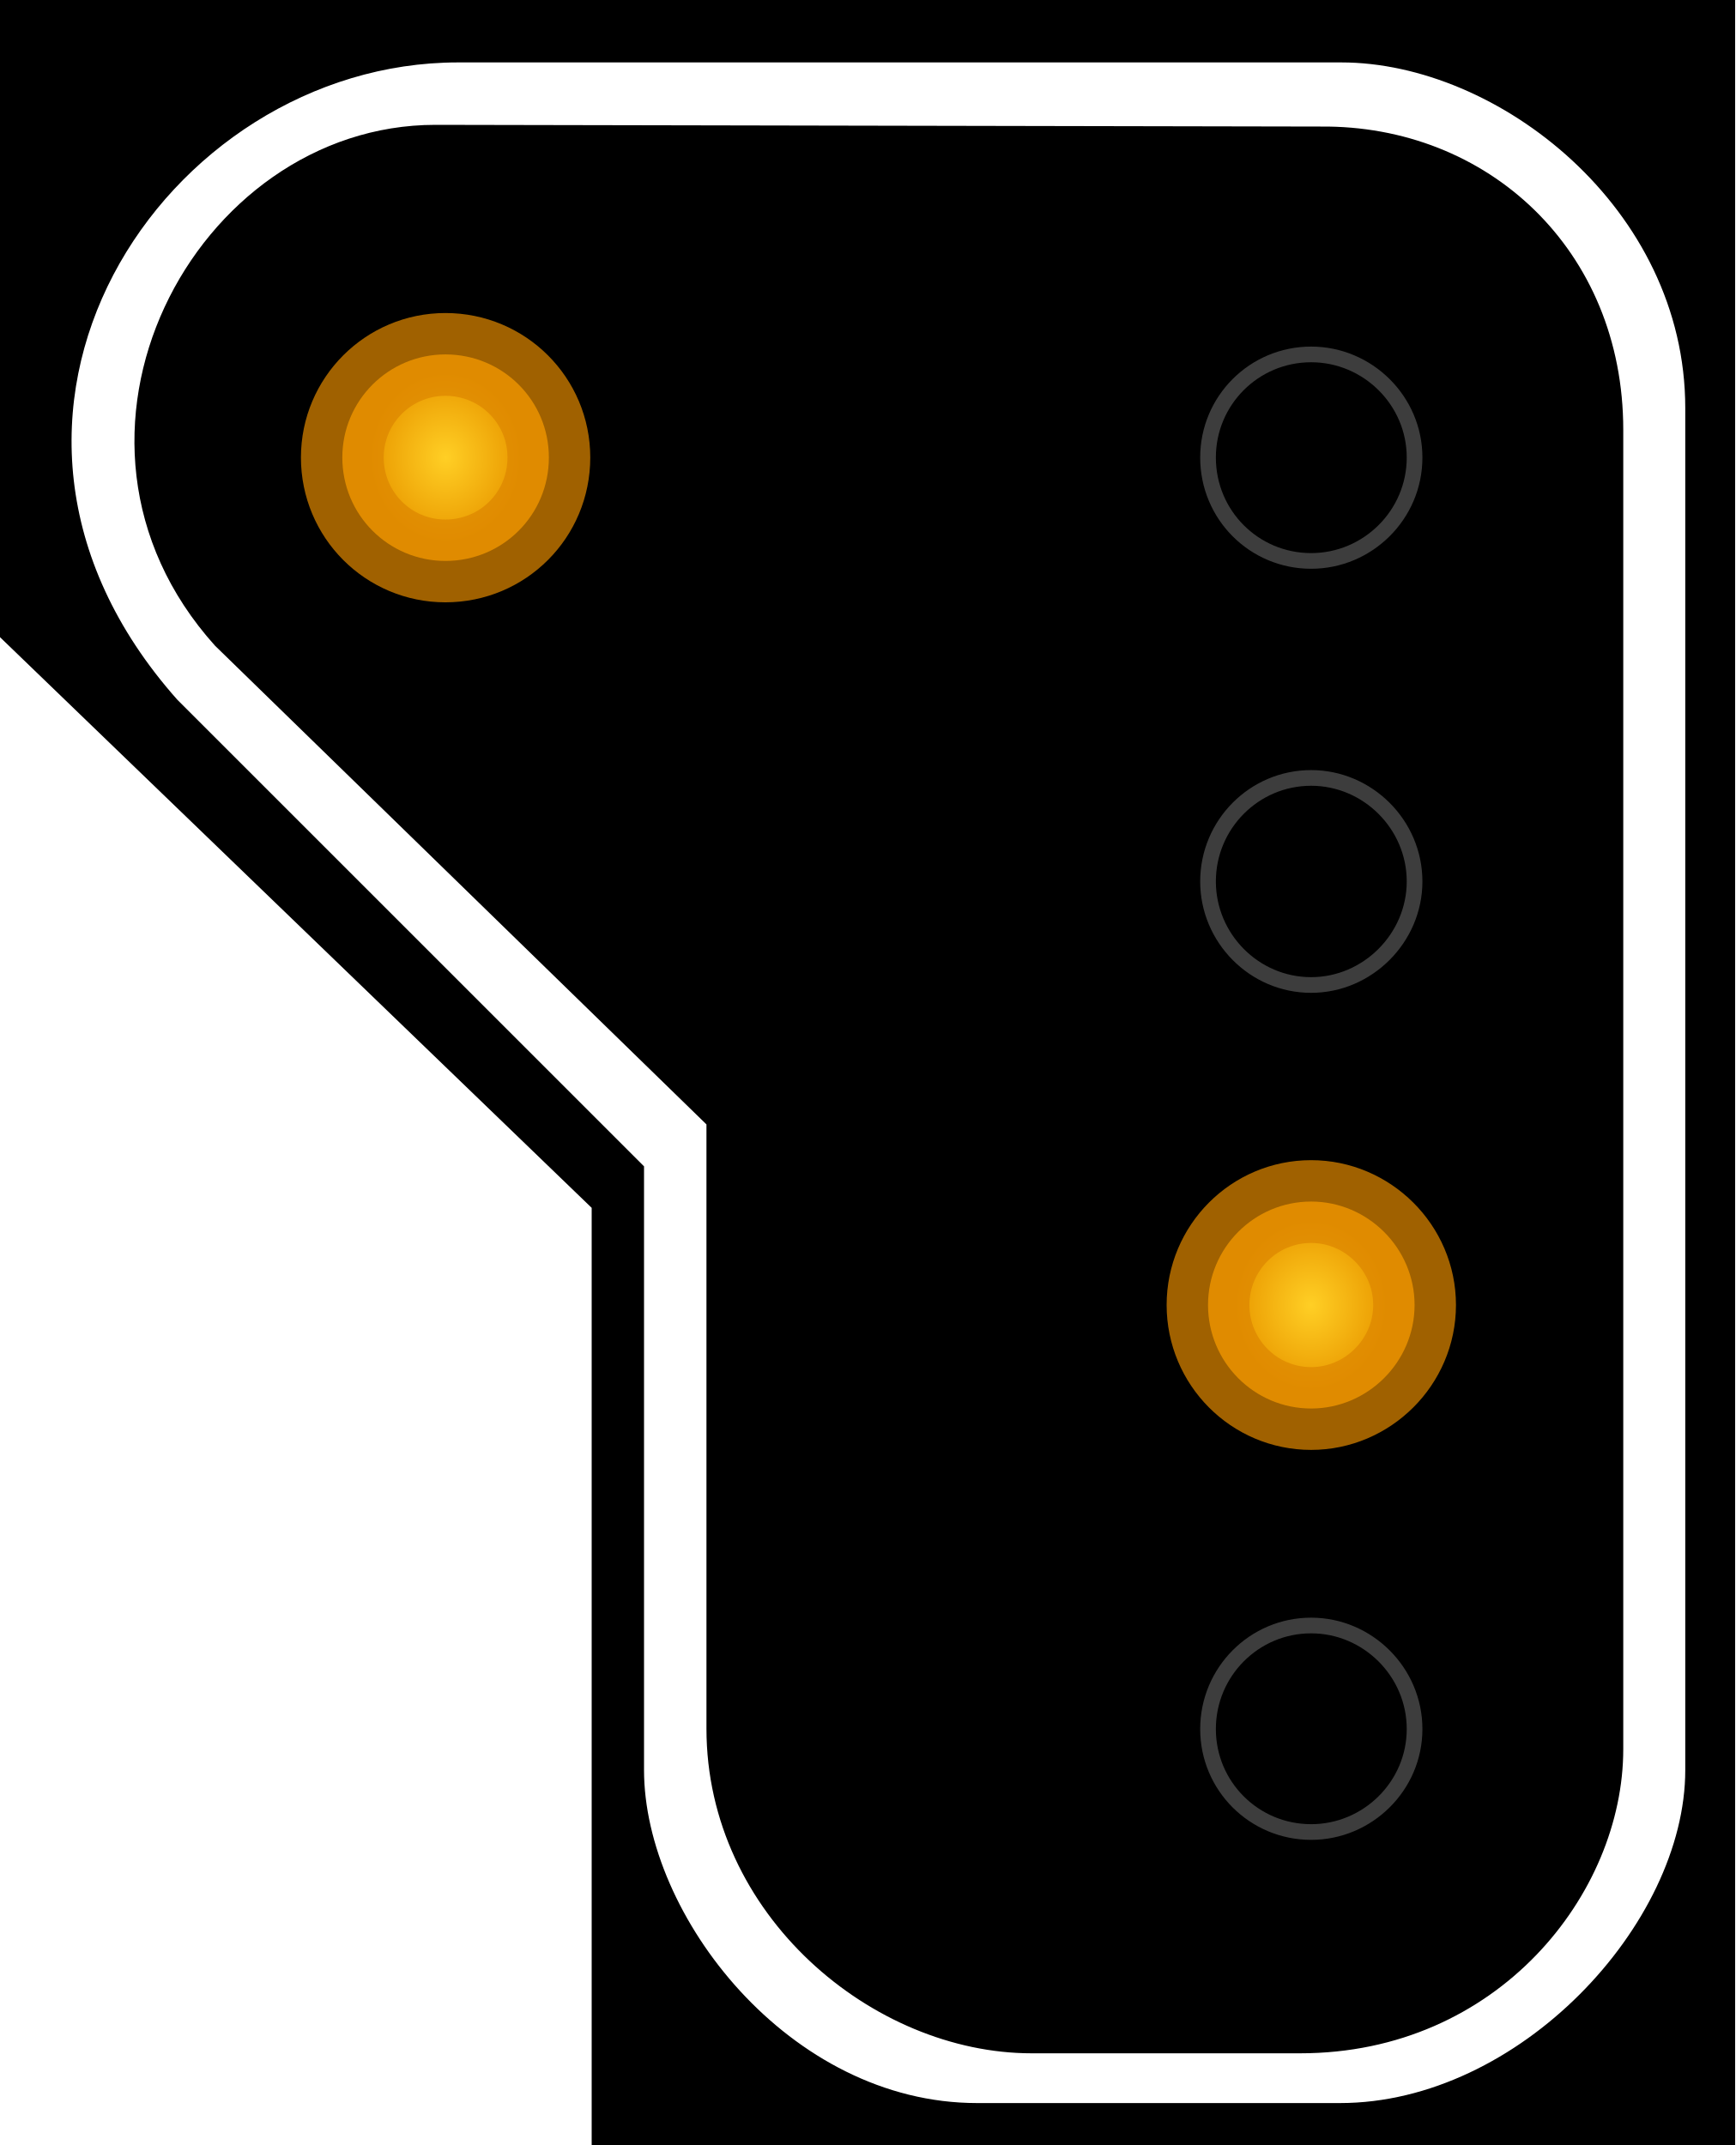
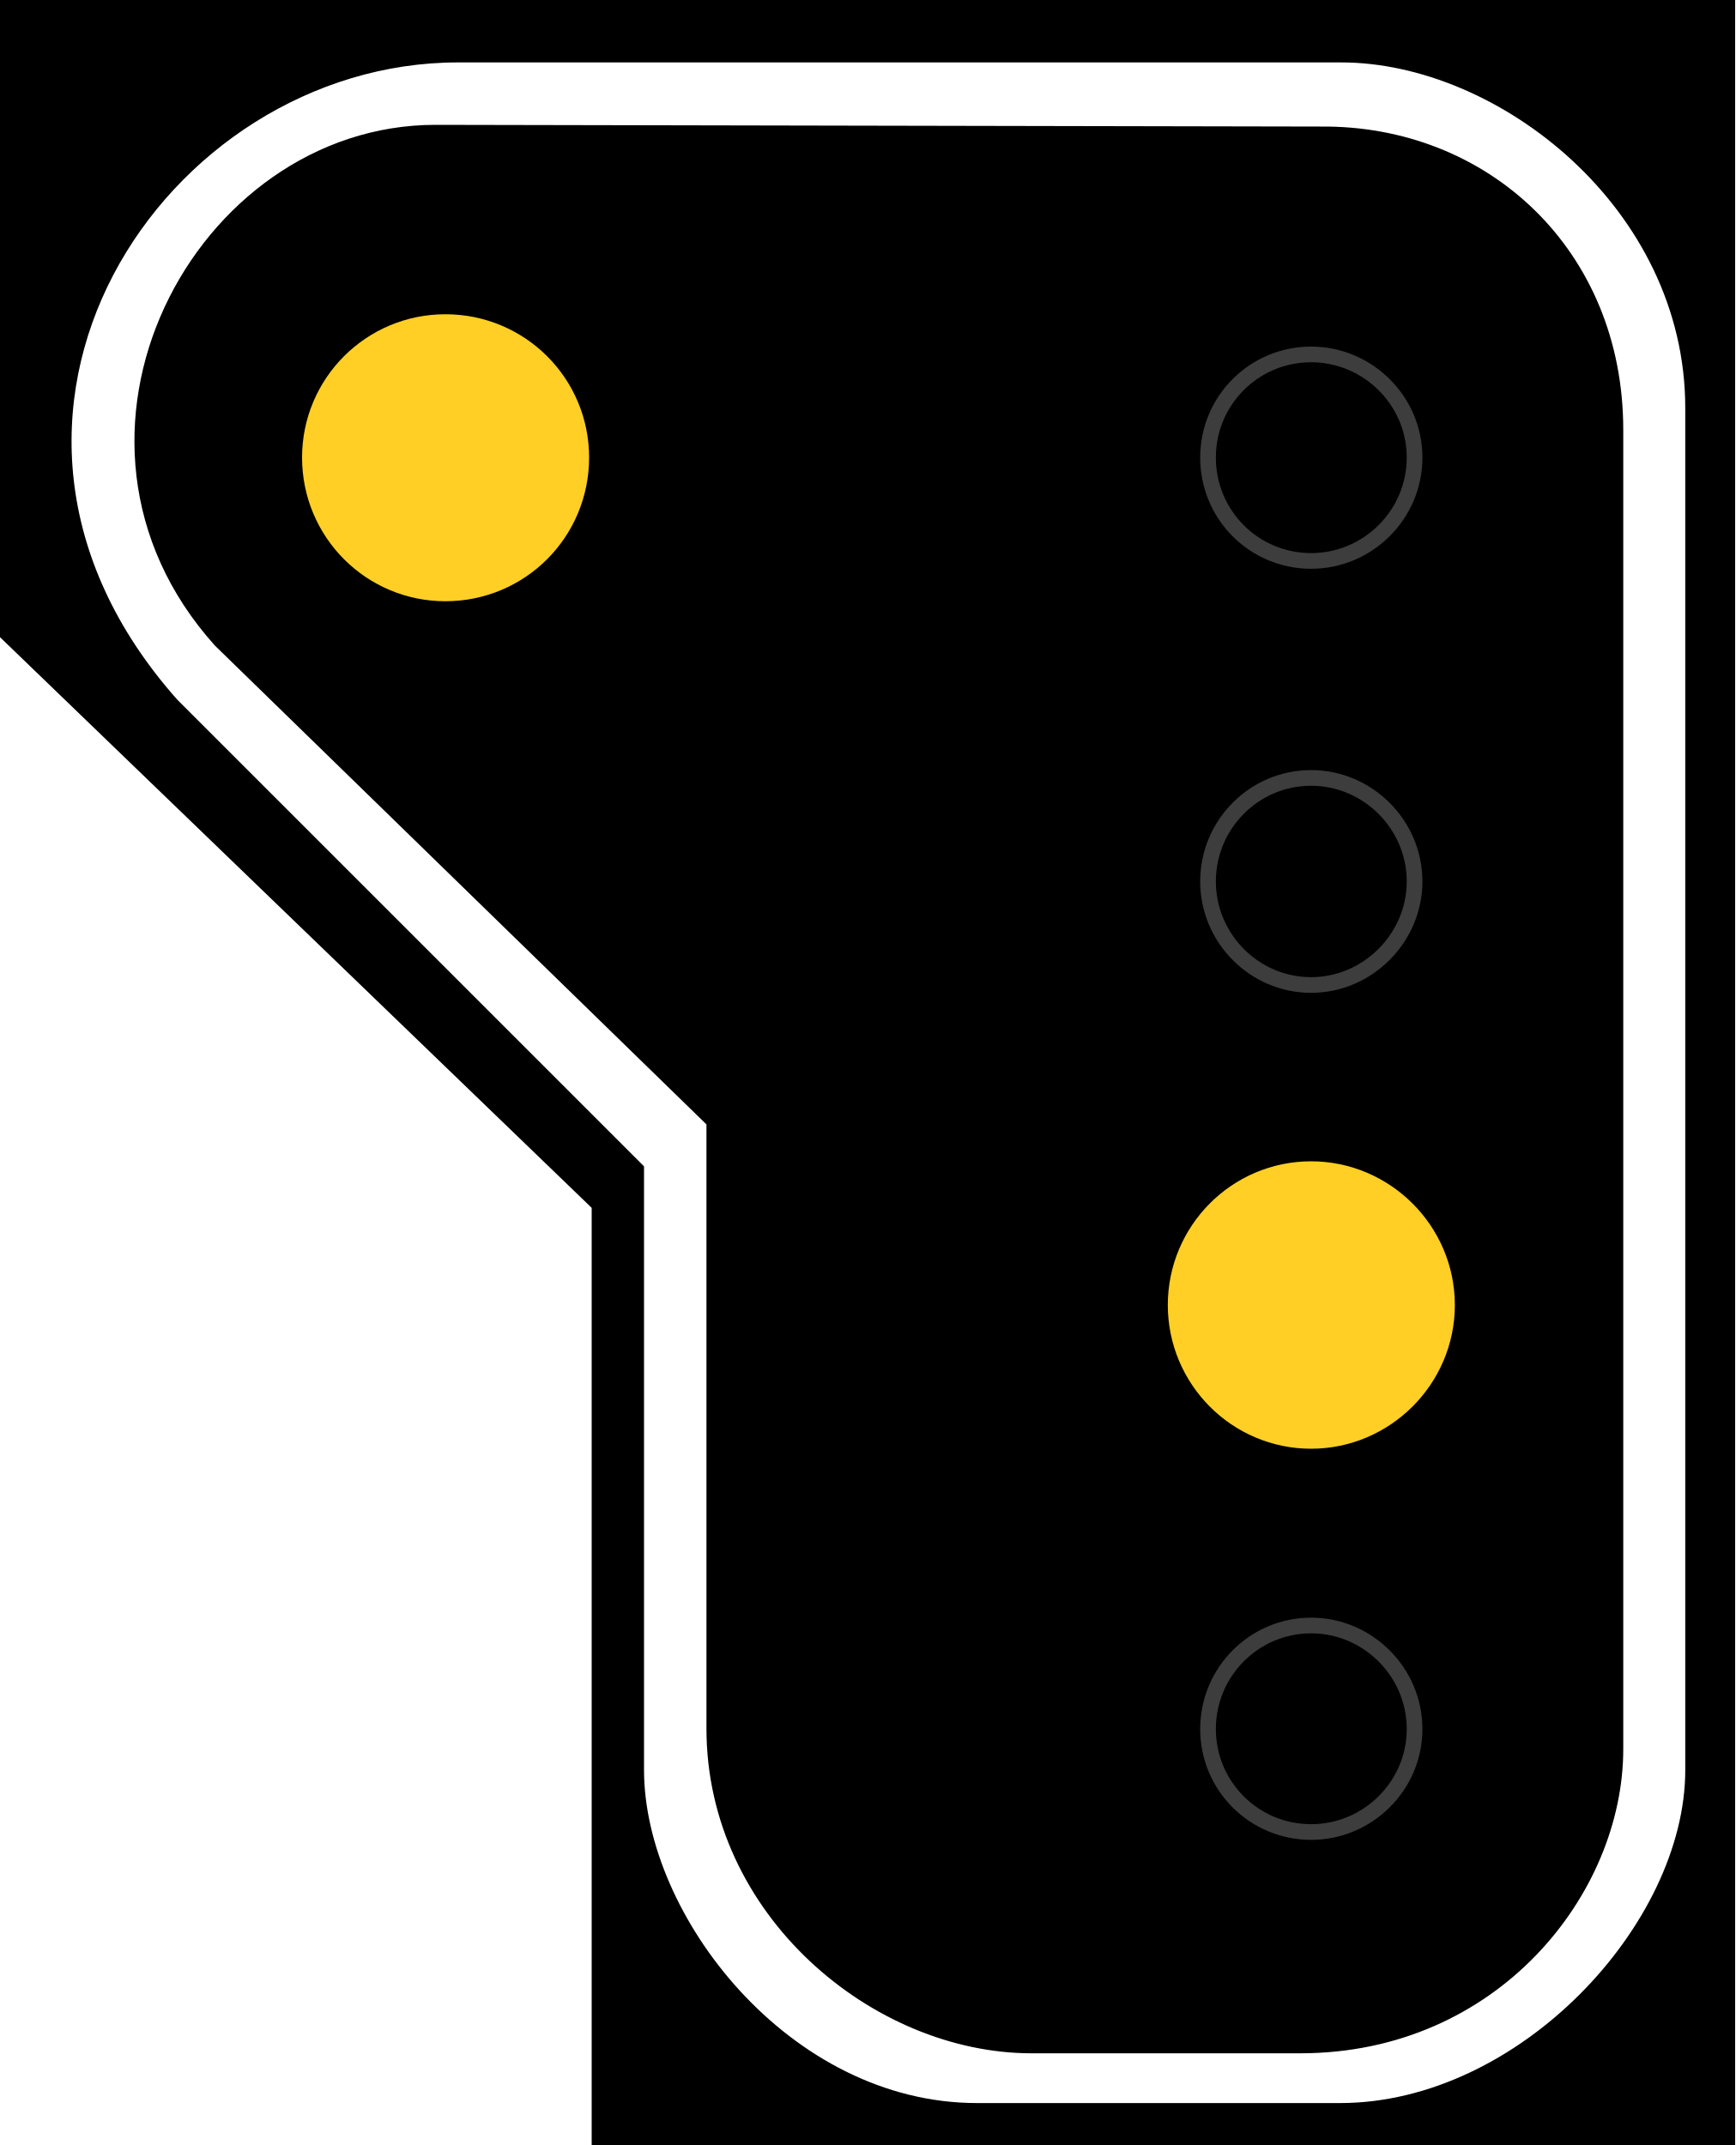
- <svg xmlns="http://www.w3.org/2000/svg" width="16.177" height="20" viewBox="0 0 16.177 20">
-   <defs>
+ <svg xmlns="http://www.w3.org/2000/svg" width="16.177" height="20" viewBox="0 0 16.177 20" version="1.1" id="svg10">
+   <defs id="defs4">
    <radialGradient id="radial-pattern-0" gradientUnits="userSpaceOnUse" cx="22.377" cy="64.324" fx="22.377" fy="64.324" r="5.148" gradientTransform="matrix(-0.131415, 0.000000311241, 0.000000348228, 0.147032, 14.81625, 2.366381)">
-       <stop offset="0" stop-color="rgb(100%, 81.176%, 14.51%)" stop-opacity="1" />
-       <stop offset="1" stop-color="rgb(91.765%, 60.392%, 0%)" stop-opacity="1" />
+       <stop offset="0" stop-color="rgb(100%, 81.176%, 14.51%)" stop-opacity="1" id="stop1" />
+       <stop offset="1" stop-color="rgb(91.765%, 60.392%, 0%)" stop-opacity="1" id="stop2" />
    </radialGradient>
    <radialGradient id="radial-pattern-1" gradientUnits="userSpaceOnUse" cx="22.377" cy="64.324" fx="22.377" fy="64.324" r="5.148" gradientTransform="matrix(-0.131415, 0.000000311241, 0.000000348228, 0.147032, 6.977603, -5.31243)">
-       <stop offset="0" stop-color="rgb(100%, 81.176%, 14.51%)" stop-opacity="1" />
-       <stop offset="1" stop-color="rgb(91.765%, 60.392%, 0%)" stop-opacity="1" />
+       <stop offset="0" stop-color="rgb(100%, 81.176%, 14.51%)" stop-opacity="1" id="stop3" />
+       <stop offset="1" stop-color="rgb(91.765%, 60.392%, 0%)" stop-opacity="1" id="stop4" />
    </radialGradient>
  </defs>
-   <path fill-rule="nonzero" fill="rgb(0%, 0%, 0%)" fill-opacity="1" d="M 16.176 0 L 0 0 L 0 5.941 L 5.516 11.262 L 5.516 20 L 16.176 20 Z M 16.176 0 " />
-   <path fill-rule="evenodd" fill="rgb(100%, 100%, 100%)" fill-opacity="1" d="M 12.504 0.582 L 4.27 0.582 C 1.535 0.582 -0.691 3.883 1.652 6.523 L 6.004 10.875 L 6.004 16.504 C 6.004 17.859 7.359 19.609 9.109 19.609 L 12.492 19.609 C 14.16 19.609 15.711 17.941 15.711 16.504 L 15.711 3.805 C 15.711 1.941 13.965 0.582 12.504 0.582 Z M 12.309 1.18 L 4.059 1.164 C 1.812 1.164 0.258 4.078 2.004 6.02 L 6.586 10.484 L 6.586 16.117 C 6.586 17.859 8.141 19.145 9.617 19.145 L 12.121 19.145 C 13.965 19.145 15.133 17.656 15.133 16.309 L 15.133 4.008 C 15.133 2.328 13.867 1.164 12.309 1.18 Z M 12.309 1.18 " />
-   <path fill="none" stroke-width="0.142" stroke-linecap="butt" stroke-linejoin="miter" stroke="rgb(23.922%, 23.922%, 23.922%)" stroke-opacity="1" stroke-miterlimit="4" d="M 10.943 4.145 C 10.943 4.665 11.36 5.082 11.877 5.082 C 12.389 5.082 12.814 4.665 12.814 4.145 C 12.814 3.629 12.389 3.211 11.877 3.211 C 11.36 3.211 10.943 3.629 10.943 4.145 Z M 10.943 4.145 " transform="matrix(1.029146, 0, 0, 1.029146, 0, 0)" />
-   <path fill="none" stroke-width="0.142" stroke-linecap="butt" stroke-linejoin="miter" stroke="rgb(23.922%, 23.922%, 23.922%)" stroke-opacity="1" stroke-miterlimit="4" d="M 10.943 7.986 C 10.943 8.498 11.36 8.924 11.877 8.924 C 12.389 8.924 12.814 8.498 12.814 7.986 C 12.814 7.47 12.389 7.048 11.877 7.048 C 11.36 7.048 10.943 7.47 10.943 7.986 Z M 10.943 7.986 " transform="matrix(1.029146, 0, 0, 1.029146, 0, 0)" />
-   <path fill-rule="nonzero" fill="url(#radial-pattern-0)" stroke-width="0.75" stroke-linecap="butt" stroke-linejoin="miter" stroke="rgb(86.275%, 52.549%, 0%)" stroke-opacity="0.725" stroke-miterlimit="4" d="M 10.943 11.823 C 10.943 12.34 11.36 12.761 11.877 12.761 C 12.389 12.761 12.814 12.34 12.814 11.823 C 12.814 11.307 12.389 10.886 11.877 10.886 C 11.36 10.886 10.943 11.307 10.943 11.823 Z M 10.943 11.823 " transform="matrix(1.029146, 0, 0, 1.029146, 0, 0)" />
-   <path fill="none" stroke-width="0.142" stroke-linecap="butt" stroke-linejoin="miter" stroke="rgb(23.922%, 23.922%, 23.922%)" stroke-opacity="1" stroke-miterlimit="4" d="M 10.943 15.665 C 10.943 16.181 11.36 16.598 11.877 16.598 C 12.389 16.598 12.814 16.181 12.814 15.665 C 12.814 15.148 12.389 14.727 11.877 14.727 C 11.36 14.727 10.943 15.148 10.943 15.665 Z M 10.943 15.665 " transform="matrix(1.029146, 0, 0, 1.029146, 0, 0)" />
-   <path fill-rule="nonzero" fill="url(#radial-pattern-1)" stroke-width="0.75" stroke-linecap="butt" stroke-linejoin="miter" stroke="rgb(86.275%, 52.549%, 0%)" stroke-opacity="0.725" stroke-miterlimit="4" d="M 3.101 4.145 C 3.101 4.665 3.519 5.082 4.035 5.082 C 4.555 5.082 4.972 4.665 4.972 4.145 C 4.972 3.629 4.555 3.211 4.035 3.211 C 3.519 3.211 3.101 3.629 3.101 4.145 Z M 3.101 4.145 " transform="matrix(1.029146, 0, 0, 1.029146, 0, 0)" />
+   <path fill-rule="nonzero" fill="rgb(0%, 0%, 0%)" fill-opacity="1" d="M 16.176 0 L 0 0 L 0 5.941 L 5.516 11.262 L 5.516 20 L 16.176 20 Z M 16.176 0 " id="path4" />
+   <path fill-rule="evenodd" fill="rgb(100%, 100%, 100%)" fill-opacity="1" d="M 12.504 0.582 L 4.27 0.582 C 1.535 0.582 -0.691 3.883 1.652 6.523 L 6.004 10.875 L 6.004 16.504 C 6.004 17.859 7.359 19.609 9.109 19.609 L 12.492 19.609 C 14.16 19.609 15.711 17.941 15.711 16.504 L 15.711 3.805 C 15.711 1.941 13.965 0.582 12.504 0.582 Z M 12.309 1.18 L 4.059 1.164 C 1.812 1.164 0.258 4.078 2.004 6.02 L 6.586 10.484 L 6.586 16.117 C 6.586 17.859 8.141 19.145 9.617 19.145 L 12.121 19.145 C 13.965 19.145 15.133 17.656 15.133 16.309 L 15.133 4.008 C 15.133 2.328 13.867 1.164 12.309 1.18 Z M 12.309 1.18 " id="path5" />
+   <path fill="none" stroke-width="0.142" stroke-linecap="butt" stroke-linejoin="miter" stroke="rgb(23.922%, 23.922%, 23.922%)" stroke-opacity="1" stroke-miterlimit="4" d="M 10.943 4.145 C 10.943 4.665 11.36 5.082 11.877 5.082 C 12.389 5.082 12.814 4.665 12.814 4.145 C 12.814 3.629 12.389 3.211 11.877 3.211 C 11.36 3.211 10.943 3.629 10.943 4.145 Z M 10.943 4.145 " transform="matrix(1.029146, 0, 0, 1.029146, 0, 0)" id="path6" />
+   <path fill="none" stroke-width="0.142" stroke-linecap="butt" stroke-linejoin="miter" stroke="rgb(23.922%, 23.922%, 23.922%)" stroke-opacity="1" stroke-miterlimit="4" d="M 10.943 7.986 C 10.943 8.498 11.36 8.924 11.877 8.924 C 12.389 8.924 12.814 8.498 12.814 7.986 C 12.814 7.47 12.389 7.048 11.877 7.048 C 11.36 7.048 10.943 7.47 10.943 7.986 Z M 10.943 7.986 " transform="matrix(1.029146, 0, 0, 1.029146, 0, 0)" id="path7" />
+   <path fill="none" stroke-width="0.142" stroke-linecap="butt" stroke-linejoin="miter" stroke="rgb(23.922%, 23.922%, 23.922%)" stroke-opacity="1" stroke-miterlimit="4" d="M 10.943 15.665 C 10.943 16.181 11.36 16.598 11.877 16.598 C 12.389 16.598 12.814 16.181 12.814 15.665 C 12.814 15.148 12.389 14.727 11.877 14.727 C 11.36 14.727 10.943 15.148 10.943 15.665 Z M 10.943 15.665 " transform="matrix(1.029146, 0, 0, 1.029146, 0, 0)" id="path9" />
+   <path fill-rule="nonzero" fill="url(#radial-pattern-1)" stroke-width="0.142" stroke-linecap="butt" stroke-linejoin="miter" stroke="rgb(86.275%, 52.549%, 0%)" stroke-opacity="0.725" stroke-miterlimit="4" d="m 11.262,12.168 c 0,0.531 0.43,0.965 0.961,0.965 0.527,0 0.965,-0.434 0.965,-0.965 0,-0.531 -0.438,-0.965 -0.965,-0.965 -0.531,0 -0.961,0.434 -0.961,0.965 z m 0,0" id="path8" style="fill:#ffcf25;fill-opacity:1;stroke:#ffcf25;stroke-width:0.75;stroke-dasharray:none;stroke-opacity:1" />
+   <path fill-rule="nonzero" fill="url(#radial-pattern-1)" stroke-width="0.142" stroke-linecap="butt" stroke-linejoin="miter" stroke="rgb(86.275%, 52.549%, 0%)" stroke-opacity="0.725" stroke-miterlimit="4" d="m 3.191,4.266 c 0,0.535 0.43,0.965 0.961,0.965 0.535,0 0.965,-0.43 0.965,-0.965 0,-0.531 -0.43,-0.961 -0.965,-0.961 -0.531,0 -0.961,0.43 -0.961,0.961 z m 0,0" id="path10" style="fill:#ffcf25;fill-opacity:1;stroke:#ffcf25;stroke-width:0.75;stroke-dasharray:none;stroke-opacity:1" />
</svg>
